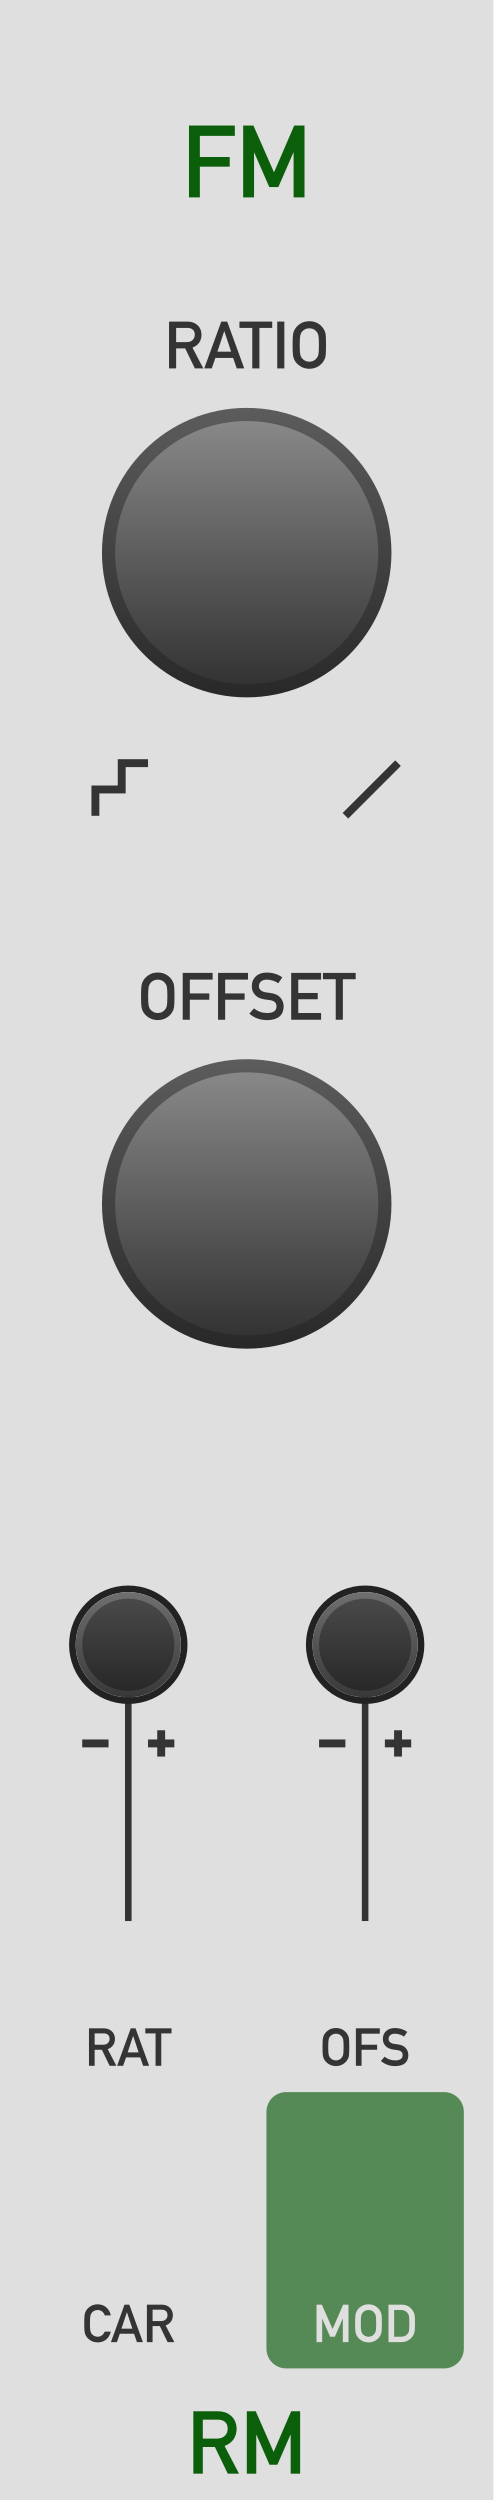
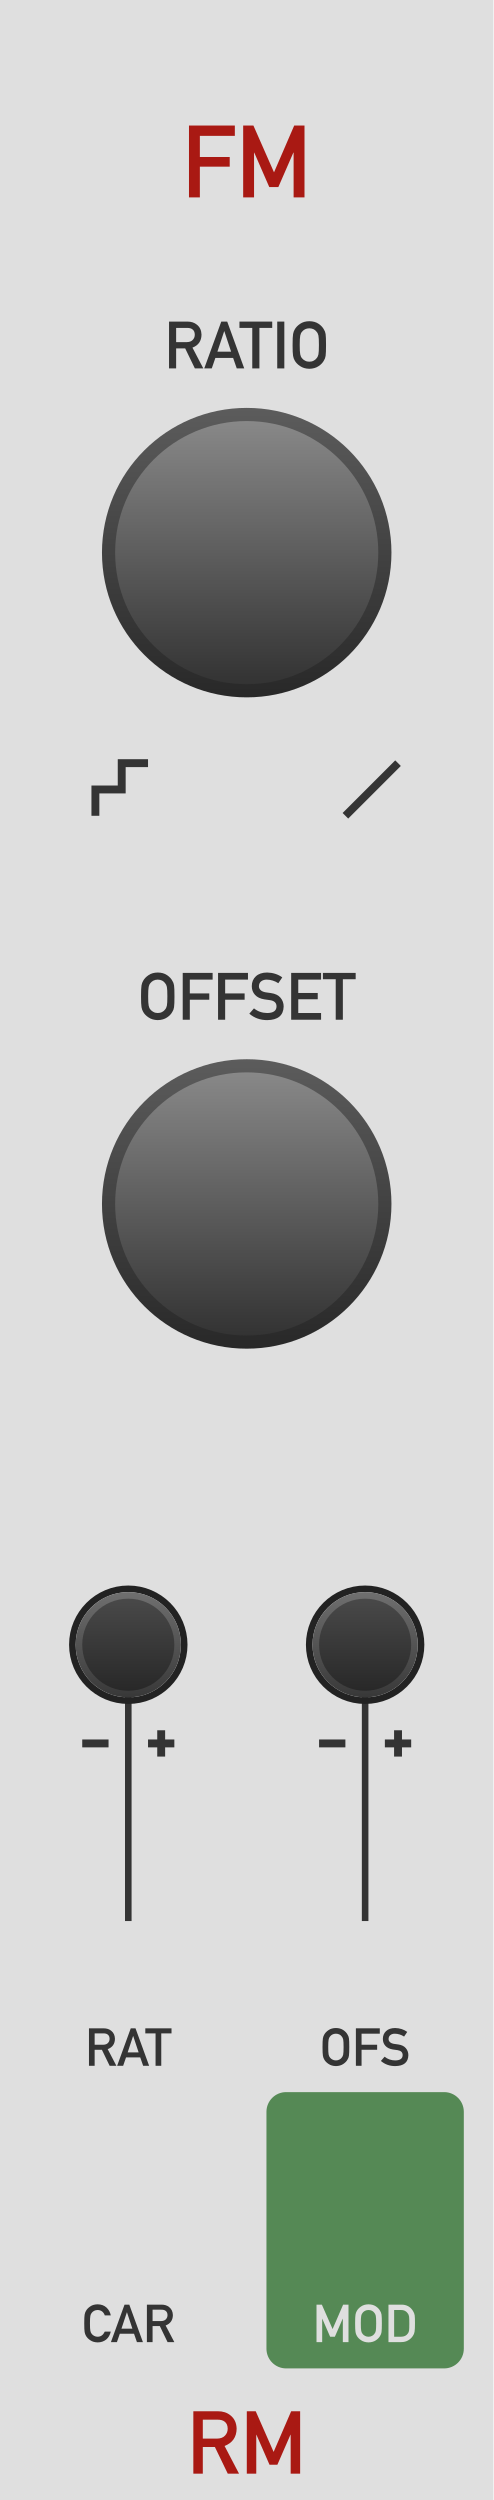
<svg xmlns="http://www.w3.org/2000/svg" xmlns:xlink="http://www.w3.org/1999/xlink" version="1.1" width="75" height="380" viewBox="0 0 75 380" id="svg195">
  <style id="style2">

    text.title {
-       fill: #0b5f0b;
+       fill: #a91913;
      font-family: 'DIN Alternate';
      font-size: 11.5pt;
    }
    text.logo {
-       fill: #0b5f0b;
+       fill: #a91913;
      font-family: 'DIN Alternate';
      font-size: 10pt;
    }
    text.big-label {
      fill: #343434;
      font-family: 'DIN Alternate';
      font-size: 7.5pt;
    }
    text.label {
      fill: #343434;
      font-family: 'DIN Alternate';
      font-size: 6pt;
    }
    text.white-label {
      fill: #dfdfdf;
      font-family: 'DIN Alternate';
      font-size: 6pt;
    }

    .background {
      fill: #dfdfdf;
    }
    .polyphonic {
      fill: #558955;
    }
    .monophonic {
      fill: #5b719e;
    }

    polyline.icon {
      stroke: #343434;
      stroke-width: 1.2;
      fill: none;
    }
    polyline.connect {
      stroke: #343434;
      stroke-width: 1;
      fill: none;
    }

    rect.lcd-bg {
      fill: #121212;
    }
    rect.lcd-bg-frame {
      fill: #888888;
    }
    rect.lcd-bg-accent {
      fill: #2a2a2a;
    }
    text.lcd-label {
      fill: #777777;
      font-family: 'Monaco';
      font-size: 5pt;
    }
    polyline.lcd-tick {
      stroke: #707070;
      stroke-width: 1;
      fill: none;
    }

    .blueprint {
      stroke: #838598;
      fill: none;
    }

  </style>
  <defs id="defs105">
    <linearGradient id="smallKnobLight" x1="0%" y1="0%" x2="0%" y2="100%">
      <stop offset="0%" stop-color="#6f6f6f" id="stop4" />
      <stop offset="100%" stop-color="#383838" id="stop6" />
    </linearGradient>
    <linearGradient id="smallKnobDark" x1="0%" y1="0%" x2="0%" y2="100%">
      <stop offset="0%" stop-color="#494949" id="stop9" />
      <stop offset="100%" stop-color="#282828" id="stop11" />
    </linearGradient>
    <linearGradient id="bigKnobLight" x1="0%" y1="0%" x2="0%" y2="100%">
      <stop offset="0%" stop-color="#888" id="stop14" />
      <stop offset="100%" stop-color="#333" id="stop16" />
    </linearGradient>
    <linearGradient id="bigKnobDark" x1="0%" y1="0%" x2="0%" y2="100%">
      <stop offset="0%" stop-color="#5c5c5c" id="stop19" />
      <stop offset="100%" stop-color="#282828" id="stop21" />
    </linearGradient>
    <symbol id="knob18">
      <g transform="translate(9 9)" id="g30">
        <circle r="8.5" stroke="#222" fill="none" id="circle24" />
        <circle r="8" fill="url('#smallKnobLight')" id="circle26" />
        <circle r="7" fill="url('#smallKnobDark')" id="circle28" />
      </g>
    </symbol>
    <symbol id="knob24">
      <g transform="translate(12 12)" id="g39">
        <circle r="11.5" stroke="#121212" fill="none" id="circle33" />
        <circle r="11" fill="url('#smallKnobLight')" id="circle35" />
        <circle r="10" fill="url('#smallKnobDark')" id="circle37" />
      </g>
    </symbol>
    <symbol id="knob45">
      <g transform="translate(22.5 22.5)" id="g46">
        <circle r="22" fill="url('#bigKnobDark')" id="circle42" />
        <circle r="20" fill="url('#bigKnobLight')" id="circle44" />
      </g>
    </symbol>
    <symbol id="toggleButton">
      <g transform="translate(9 9)" id="g49" />
    </symbol>
    <symbol id="port">
      <g transform="translate(12 12)" id="g52" />
    </symbol>
    <symbol id="hswitch14">
      <g transform="translate(12 7)" id="g55" />
    </symbol>
    <symbol id="meter-strip">
      <g transform="translate(20 4)" id="g102">
        <rect x="-6" y="-1" width="5" height="106" class="lcd-bg-accent" id="rect58" />
        <rect x="1" y="-1" width="5" height="106" class="lcd-bg-accent" id="rect60" />
        <g transform="translate(-11 2.5)" id="g80">
          <text x="0" y="0" class="lcd-label" text-anchor="end" id="text62">0</text>
          <text x="0" y="13" class="lcd-label" text-anchor="end" id="text64">3</text>
          <text x="0" y="26" class="lcd-label" text-anchor="end" id="text66">6</text>
          <text x="0" y="39" class="lcd-label" text-anchor="end" id="text68">9</text>
          <text x="0" y="52" class="lcd-label" text-anchor="end" id="text70">12</text>
          <text x="0" y="65" class="lcd-label" text-anchor="end" id="text72">18</text>
          <text x="0" y="78" class="lcd-label" text-anchor="end" id="text74">24</text>
          <text x="0" y="91" class="lcd-label" text-anchor="end" id="text76">36</text>
          <text x="0" y="104" class="lcd-label" text-anchor="end" id="text78">48</text>
        </g>
        <g transform="translate(-10 0)" id="g100">
          <polyline points="0   0 2   0" class="lcd-tick" id="polyline82" />
          <polyline points="0  13 2  13" class="lcd-tick" id="polyline84" />
          <polyline points="0  26 2  26" class="lcd-tick" id="polyline86" />
          <polyline points="0  39 2  39" class="lcd-tick" id="polyline88" />
          <polyline points="0  52 2  52" class="lcd-tick" id="polyline90" />
          <polyline points="0  65 2  65" class="lcd-tick" id="polyline92" />
          <polyline points="0  78 2  78" class="lcd-tick" id="polyline94" />
          <polyline points="0  91 2  91" class="lcd-tick" id="polyline96" />
          <polyline points="0 104 2 104" class="lcd-tick" id="polyline98" />
        </g>
      </g>
    </symbol>
    <linearGradient xlink:href="#bigKnobDark" id="linearGradient239" x1="-22" y1="-22" x2="-22" y2="22" gradientUnits="userSpaceOnUse" />
    <linearGradient xlink:href="#bigKnobLight" id="linearGradient241" x1="-20" y1="-20" x2="-20" y2="20" gradientUnits="userSpaceOnUse" />
    <linearGradient xlink:href="#bigKnobDark" id="linearGradient263" x1="-22" y1="-22" x2="-22" y2="22" gradientUnits="userSpaceOnUse" />
    <linearGradient xlink:href="#bigKnobLight" id="linearGradient265" x1="-20" y1="-20" x2="-20" y2="20" gradientUnits="userSpaceOnUse" />
    <linearGradient xlink:href="#smallKnobLight" id="linearGradient277" x1="-8" y1="-8" x2="-8" y2="8" gradientUnits="userSpaceOnUse" />
    <linearGradient xlink:href="#smallKnobDark" id="linearGradient279" x1="-7" y1="-7" x2="-7" y2="7" gradientUnits="userSpaceOnUse" />
    <linearGradient xlink:href="#smallKnobLight" id="linearGradient291" x1="-8" y1="-8" x2="-8" y2="8" gradientUnits="userSpaceOnUse" />
    <linearGradient xlink:href="#smallKnobDark" id="linearGradient293" x1="-7" y1="-7" x2="-7" y2="7" gradientUnits="userSpaceOnUse" />
  </defs>
  <path id="rect107" style="fill:#dfdfdf" d="M 0,0 H 75 V 380 H 0 Z" class="background" />
-   <g aria-label="FM" id="text109" style="font-size:15.333px;font-family:'DIN Alternate';text-anchor:middle;fill:#0b5f0b" class="title">
-     <path d="m 28.725,30 h 1.655 v -4.664 h 4.537 v -1.467 h -4.537 v -3.219 h 5.316 v -1.565 h -6.97 z" style="font-size:15.333px;font-family:'DIN Alternate';text-anchor:middle;fill:#0b5f0b" id="path350" />
-     <path d="m 36.961,30 h 1.655 v -6.806 h 0.03 l 2.284,5.241 h 1.378 l 2.284,-5.241 h 0.037 V 30 h 1.655 V 19.084 h -1.565 l -3.07,7.113 v 0 l -3.13,-7.113 h -1.557 z" style="font-size:15.333px;font-family:'DIN Alternate';text-anchor:middle;fill:#0b5f0b" id="path352" />
-   </g>
-   <g aria-label="RM" id="text111" style="font-size:13.333px;font-family:'DIN Alternate';text-anchor:middle;fill:#0b5f0b" class="logo">
-     <path d="m 30.827,367.79 h 2.253 q 0.69,0 1.055,0.293 0.462,0.332 0.475,1.074 0,0.618 -0.397,1.042 -0.404,0.456 -1.211,0.469 H 30.827 Z M 29.388,376 h 1.439 v -4.056 h 1.836 L 34.622,376 h 1.712 l -2.201,-4.212 q 1.81,-0.697 1.836,-2.63 -0.039,-1.315 -0.944,-2.025 -0.749,-0.625 -1.934,-0.625 h -3.704 z" style="font-size:13.333px;font-family:'DIN Alternate';text-anchor:middle;fill:#0b5f0b" id="path345" />
-     <path d="m 37.513,376 h 1.439 v -5.918 h 0.026 l 1.986,4.557 h 1.198 l 1.986,-4.557 h 0.033 V 376 h 1.439 v -9.492 h -1.361 l -2.669,6.185 v 0 l -2.721,-6.185 h -1.354 z" style="font-size:13.333px;font-family:'DIN Alternate';text-anchor:middle;fill:#0b5f0b" id="path347" />
+   <g aria-label="FM" id="text109" style="font-size:15.333px;font-family:'DIN Alternate';text-anchor:middle;fill:#a91913" class="title">
+     <path d="m 28.725,30 h 1.655 v -4.664 h 4.537 v -1.467 h -4.537 v -3.219 h 5.316 v -1.565 h -6.97 z" style="font-size:15.333px;font-family:'DIN Alternate';text-anchor:middle;fill:#a91913" id="path350" />
+     <path d="m 36.961,30 h 1.655 v -6.806 h 0.03 l 2.284,5.241 h 1.378 l 2.284,-5.241 h 0.037 V 30 h 1.655 V 19.084 h -1.565 l -3.07,7.113 v 0 l -3.13,-7.113 h -1.557 z" style="font-size:15.333px;font-family:'DIN Alternate';text-anchor:middle;fill:#a91913" id="path352" />
+   </g>
+   <g aria-label="RM" id="text111" style="font-size:13.333px;font-family:'DIN Alternate';text-anchor:middle;fill:#a91913" class="logo">
+     <path d="m 30.827,367.79 h 2.253 q 0.69,0 1.055,0.293 0.462,0.332 0.475,1.074 0,0.618 -0.397,1.042 -0.404,0.456 -1.211,0.469 H 30.827 Z M 29.388,376 h 1.439 v -4.056 h 1.836 L 34.622,376 h 1.712 l -2.201,-4.212 q 1.81,-0.697 1.836,-2.63 -0.039,-1.315 -0.944,-2.025 -0.749,-0.625 -1.934,-0.625 h -3.704 z" style="font-size:13.333px;font-family:'DIN Alternate';text-anchor:middle;fill:#a91913" id="path345" />
+     <path d="m 37.513,376 h 1.439 v -5.918 h 0.026 l 1.986,4.557 h 1.198 l 1.986,-4.557 h 0.033 V 376 h 1.439 v -9.492 h -1.361 l -2.669,6.185 v 0 l -2.721,-6.185 h -1.354 z" style="font-size:13.333px;font-family:'DIN Alternate';text-anchor:middle;fill:#a91913" id="path347" />
  </g>
  <g aria-label="RATIO" id="text113" style="font-size:10px;font-family:'DIN Alternate';text-anchor:middle;fill:#343434" class="big-label">
    <path d="m 26.772,49.843 h 1.689 q 0.518,0 0.791,0.22 0.347,0.249 0.356,0.806 0,0.464 -0.298,0.781 -0.303,0.342 -0.908,0.352 H 26.772 Z M 25.693,56 h 1.079 v -3.042 h 1.377 L 29.619,56 h 1.284 l -1.65,-3.159 q 1.357,-0.522 1.377,-1.973 -0.029,-0.986 -0.708,-1.519 -0.562,-0.469 -1.45,-0.469 h -2.778 z" style="font-size:10px;font-family:'DIN Alternate';text-anchor:middle;fill:#343434" id="path376" />
    <path d="m 33.047,53.451 1.03,-3.11 h 0.02 l 1.03,3.11 z M 35.986,56 h 1.138 l -2.588,-7.119 H 33.633 L 31.045,56 H 32.188 l 0.547,-1.592 h 2.7 z" style="font-size:10px;font-family:'DIN Alternate';text-anchor:middle;fill:#343434" id="path378" />
    <path d="m 38.345,56 h 1.084 v -6.157 h 1.948 v -0.962 h -4.98 v 0.962 h 1.948 z" style="font-size:10px;font-family:'DIN Alternate';text-anchor:middle;fill:#343434" id="path380" />
    <path d="m 42.139,56 h 1.079 v -7.119 h -1.079 z" style="font-size:10px;font-family:'DIN Alternate';text-anchor:middle;fill:#343434" id="path382" />
    <path d="m 44.473,52.44 q 0,1.221 0.073,1.65 0.039,0.229 0.098,0.381 0.063,0.146 0.142,0.308 0.259,0.493 0.83,0.869 0.562,0.391 1.401,0.41 0.85,-0.02 1.416,-0.41 0.562,-0.376 0.811,-0.869 0.181,-0.259 0.249,-0.688 0.063,-0.43 0.063,-1.65 0,-1.24 -0.063,-1.66 -0.068,-0.42 -0.249,-0.679 -0.249,-0.493 -0.811,-0.879 -0.566,-0.391 -1.416,-0.4 -0.84,0.01 -1.401,0.4 -0.571,0.386 -0.83,0.879 -0.161,0.259 -0.239,0.679 -0.073,0.42 -0.073,1.66 z m 1.084,0 q 0,-1.05 0.078,-1.431 0.068,-0.361 0.278,-0.591 0.171,-0.22 0.449,-0.366 0.273,-0.142 0.654,-0.151 0.386,0.01 0.669,0.151 0.269,0.146 0.43,0.366 0.21,0.229 0.288,0.591 0.073,0.381 0.073,1.431 0,1.05 -0.073,1.421 -0.078,0.371 -0.288,0.601 -0.161,0.22 -0.43,0.356 -0.283,0.161 -0.669,0.161 -0.381,0 -0.654,-0.161 -0.278,-0.137 -0.449,-0.356 -0.21,-0.229 -0.278,-0.601 -0.078,-0.371 -0.078,-1.421 z" style="font-size:10px;font-family:'DIN Alternate';text-anchor:middle;fill:#343434" id="path384" />
  </g>
  <g id="use115" transform="translate(15,61.5)">
    <g transform="translate(22.5,22.5)" id="g235">
      <path id="circle231" style="fill:url(#linearGradient239)" d="M 22,0 A 22,22 0 0 1 0,22 22,22 0 0 1 -22,0 22,22 0 0 1 0,-22 22,22 0 0 1 22,0 Z" />
      <path id="circle233" style="fill:url(#linearGradient241)" d="M 20,0 A 20,20 0 0 1 0,20 20,20 0 0 1 -20,0 20,20 0 0 1 0,-20 20,20 0 0 1 20,0 Z" />
    </g>
  </g>
  <g id="use119" transform="translate(25.5,113)">
    <g transform="translate(12,7)" id="g251" />
  </g>
  <g transform="translate(56.5,120)" id="g123">
    <path id="polyline121" style="fill:none;stroke:#343434;stroke-width:1.2" d="M -4,4 4,-4" class="icon" />
  </g>
  <g transform="translate(18.5,120)" id="g127">
    <path id="polyline125" style="fill:none;stroke:#343434;stroke-width:1.2" d="M -4,4 V 0 h 4 v -4 h 4" class="icon" />
  </g>
  <g aria-label="OFFSET" id="text131" style="font-size:10px;font-family:'DIN Alternate';text-anchor:middle;fill:#343434" class="big-label">
    <path d="m 21.436,151.44 q 0,1.221 0.073,1.65 0.039,0.229 0.098,0.381 0.063,0.146 0.142,0.308 0.259,0.493 0.83,0.869 0.562,0.391 1.401,0.41 0.85,-0.019 1.416,-0.41 0.562,-0.376 0.811,-0.869 0.181,-0.259 0.249,-0.688 0.063,-0.43 0.063,-1.65 0,-1.24 -0.063,-1.66 -0.068,-0.42 -0.249,-0.679 -0.249,-0.493 -0.811,-0.879 -0.566,-0.391 -1.416,-0.4 -0.84,0.01 -1.401,0.4 -0.571,0.386 -0.83,0.879 -0.161,0.259 -0.239,0.679 -0.073,0.42 -0.073,1.66 z m 1.084,0 q 0,-1.05 0.078,-1.431 0.068,-0.361 0.278,-0.591 0.171,-0.22 0.449,-0.366 0.273,-0.142 0.654,-0.151 0.386,0.01 0.669,0.151 0.269,0.146 0.43,0.366 0.21,0.229 0.288,0.591 0.073,0.381 0.073,1.431 0,1.05 -0.073,1.421 -0.078,0.371 -0.288,0.601 -0.161,0.22 -0.43,0.356 -0.283,0.161 -0.669,0.161 -0.381,0 -0.654,-0.161 -0.278,-0.137 -0.449,-0.356 -0.21,-0.229 -0.278,-0.601 -0.078,-0.371 -0.078,-1.421 z" style="font-size:10px;font-family:'DIN Alternate';text-anchor:middle;fill:#343434" id="path330" />
    <path d="m 27.773,155 h 1.079 v -3.042 h 2.959 v -0.957 h -2.959 v -2.1 h 3.467 v -1.021 h -4.546 z" style="font-size:10px;font-family:'DIN Alternate';text-anchor:middle;fill:#343434" id="path332" />
    <path d="m 33.145,155 h 1.079 v -3.042 h 2.959 v -0.957 h -2.959 v -2.1 h 3.467 v -1.021 h -4.546 z" style="font-size:10px;font-family:'DIN Alternate';text-anchor:middle;fill:#343434" id="path334" />
    <path d="m 38.604,153.271 -0.708,0.811 q 1.138,0.977 2.72,0.977 2.446,-0.029 2.5,-2.07 0,-0.757 -0.474,-1.328 -0.479,-0.581 -1.479,-0.718 -0.508,-0.064 -0.801,-0.112 -0.527,-0.098 -0.767,-0.352 -0.239,-0.249 -0.239,-0.557 0.01,-0.513 0.356,-0.771 0.332,-0.249 0.83,-0.249 0.962,0.019 1.763,0.547 v 0 l 0.601,-0.889 q -0.981,-0.708 -2.31,-0.737 -1.104,0.01 -1.704,0.576 -0.62,0.571 -0.62,1.504 0,0.776 0.493,1.318 0.479,0.527 1.396,0.679 0.513,0.073 0.942,0.132 0.938,0.161 0.928,0.957 -0.02,0.972 -1.406,0.991 -1.172,-0.01 -2.021,-0.708 z" style="font-size:10px;font-family:'DIN Alternate';text-anchor:middle;fill:#343434" id="path336" />
    <path d="m 44.258,155 h 4.546 v -1.021 h -3.467 v -2.09 h 2.959 v -0.957 h -2.959 v -2.031 h 3.467 v -1.021 h -4.546 z" style="font-size:10px;font-family:'DIN Alternate';text-anchor:middle;fill:#343434" id="path338" />
    <path d="m 51.03,155 h 1.084 v -6.157 H 54.062 v -0.962 h -4.98 v 0.962 h 1.948 z" style="font-size:10px;font-family:'DIN Alternate';text-anchor:middle;fill:#343434" id="path340" />
  </g>
  <g id="use133" transform="translate(15,160.5)">
    <g transform="translate(22.5,22.5)" id="g259">
      <path id="circle255" style="fill:url(#linearGradient263)" d="M 22,0 A 22,22 0 0 1 0,22 22,22 0 0 1 -22,0 22,22 0 0 1 0,-22 22,22 0 0 1 22,0 Z" />
      <path id="circle257" style="fill:url(#linearGradient265)" d="M 20,0 A 20,20 0 0 1 0,20 20,20 0 0 1 -20,0 20,20 0 0 1 0,-20 20,20 0 0 1 20,0 Z" />
    </g>
  </g>
  <path id="polyline137" transform="translate(19.5,250)" style="fill:none;stroke:#343434;stroke-width:1" d="M 0,0 V 42" class="connect" />
  <g transform="translate(19.5,265)" id="g145">
    <path id="polyline139" style="fill:none;stroke:#343434;stroke-width:1.2" d="m -7,0 h 4" class="icon" />
    <path id="polyline141" style="fill:none;stroke:#343434;stroke-width:1.2" d="M 7,0 H 3" class="icon" />
    <path id="polyline143" style="fill:none;stroke:#343434;stroke-width:1.2" d="M 5,-2 V 2" class="icon" />
  </g>
  <g id="use149" transform="translate(10.5,241)">
    <g transform="translate(9,9)" id="g273">
      <path id="circle267" style="fill:none;stroke:#222222" d="M 8.5,0 A 8.5,8.5 0 0 1 0,8.5 8.5,8.5 0 0 1 -8.5,0 8.5,8.5 0 0 1 0,-8.5 8.5,8.5 0 0 1 8.5,0 Z" />
      <path id="circle269" style="fill:url(#linearGradient277)" d="M 8,0 A 8,8 0 0 1 0,8 8,8 0 0 1 -8,0 8,8 0 0 1 0,-8 8,8 0 0 1 8,0 Z" />
      <path id="circle271" style="fill:url(#linearGradient279)" d="M 7,0 A 7,7 0 0 1 0,7 7,7 0 0 1 -7,0 7,7 0 0 1 0,-7 7,7 0 0 1 7,0 Z" />
    </g>
  </g>
  <path id="polyline153" transform="translate(55.5,250)" style="fill:none;stroke:#343434;stroke-width:1" d="M 0,0 V 42" class="connect" />
  <g transform="translate(55.5,265)" id="g161">
    <path id="polyline155" style="fill:none;stroke:#343434;stroke-width:1.2" d="m -7,0 h 4" class="icon" />
    <path id="polyline157" style="fill:none;stroke:#343434;stroke-width:1.2" d="M 7,0 H 3" class="icon" />
    <path id="polyline159" style="fill:none;stroke:#343434;stroke-width:1.2" d="M 5,-2 V 2" class="icon" />
  </g>
  <g id="use165" transform="translate(46.5,241)">
    <g transform="translate(9,9)" id="g287">
      <path id="circle281" style="fill:none;stroke:#222222" d="M 8.5,0 A 8.5,8.5 0 0 1 0,8.5 8.5,8.5 0 0 1 -8.5,0 8.5,8.5 0 0 1 0,-8.5 8.5,8.5 0 0 1 8.5,0 Z" />
      <path id="circle283" style="fill:url(#linearGradient291)" d="M 8,0 A 8,8 0 0 1 0,8 8,8 0 0 1 -8,0 8,8 0 0 1 0,-8 8,8 0 0 1 8,0 Z" />
      <path id="circle285" style="fill:url(#linearGradient293)" d="M 7,0 A 7,7 0 0 1 0,7 7,7 0 0 1 -7,0 7,7 0 0 1 0,-7 7,7 0 0 1 7,0 Z" />
    </g>
  </g>
  <g id="use169" transform="translate(7.5,280)">
    <g transform="translate(12,12)" id="g243" />
  </g>
  <g aria-label="RAT" id="text171" style="font-size:8px;font-family:'DIN Alternate';text-anchor:middle;fill:#343434" class="label">
    <path d="m 14.387,309.074 h 1.352 q 0.414,0 0.633,0.176 0.277,0.199 0.285,0.645 0,0.371 -0.238,0.625 -0.242,0.273 -0.727,0.281 H 14.387 Z M 13.523,314 h 0.863 v -2.434 h 1.102 L 16.664,314 h 1.027 l -1.32,-2.527 q 1.086,-0.418 1.102,-1.578 -0.023,-0.789 -0.566,-1.215 -0.449,-0.375 -1.16,-0.375 h -2.223 z" style="font-size:8px;font-family:'DIN Alternate';text-anchor:middle;fill:#343434" id="path363" />
    <path d="m 19.406,311.961 0.824,-2.488 h 0.016 l 0.824,2.488 z M 21.758,314 h 0.91 l -2.07,-5.695 H 19.875 L 17.805,314 h 0.914 l 0.438,-1.273 h 2.16 z" style="font-size:8px;font-family:'DIN Alternate';text-anchor:middle;fill:#343434" id="path365" />
    <path d="m 23.645,314 h 0.867 v -4.926 h 1.559 v -0.77 h -3.984 v 0.77 h 1.559 z" style="font-size:8px;font-family:'DIN Alternate';text-anchor:middle;fill:#343434" id="path367" />
  </g>
  <g id="use175" transform="translate(43.5,280)">
    <g transform="translate(12,12)" id="g295" />
  </g>
  <g aria-label="OFS" id="text177" style="font-size:8px;font-family:'DIN Alternate';text-anchor:middle;fill:#343434" class="label">
    <path d="m 49.023,311.152 q 0,0.977 0.059,1.32 0.031,0.184 0.078,0.305 0.051,0.117 0.113,0.246 0.207,0.395 0.664,0.695 0.449,0.312 1.121,0.328 0.68,-0.016 1.133,-0.328 0.449,-0.301 0.648,-0.695 0.145,-0.207 0.199,-0.551 0.051,-0.344 0.051,-1.32 0,-0.992 -0.051,-1.328 -0.055,-0.336 -0.199,-0.543 -0.199,-0.395 -0.648,-0.703 -0.453,-0.312 -1.133,-0.32 -0.672,0.008 -1.121,0.32 -0.457,0.309 -0.664,0.703 -0.129,0.207 -0.191,0.543 -0.059,0.336 -0.059,1.328 z m 0.867,0 q 0,-0.84 0.062,-1.145 0.055,-0.289 0.223,-0.473 0.137,-0.176 0.359,-0.293 0.219,-0.113 0.523,-0.121 0.309,0.008 0.535,0.121 0.215,0.117 0.344,0.293 0.168,0.184 0.23,0.473 0.059,0.305 0.059,1.145 0,0.84 -0.059,1.137 -0.062,0.297 -0.23,0.48 -0.129,0.176 -0.344,0.285 -0.227,0.129 -0.535,0.129 -0.305,0 -0.523,-0.129 -0.223,-0.109 -0.359,-0.285 -0.168,-0.184 -0.223,-0.48 -0.062,-0.297 -0.062,-1.137 z" style="font-size:8px;font-family:'DIN Alternate';text-anchor:middle;fill:#343434" id="path311" />
    <path d="m 54.094,314 h 0.863 v -2.434 h 2.367 v -0.766 h -2.367 v -1.68 h 2.773 v -0.816 H 54.094 Z" style="font-size:8px;font-family:'DIN Alternate';text-anchor:middle;fill:#343434" id="path313" />
    <path d="m 58.461,312.617 -0.566,0.648 q 0.91,0.781 2.176,0.781 1.957,-0.023 2,-1.656 0,-0.605 -0.379,-1.062 -0.383,-0.465 -1.184,-0.574 -0.406,-0.051 -0.641,-0.09 -0.422,-0.078 -0.613,-0.281 -0.191,-0.199 -0.191,-0.445 0.008,-0.41 0.285,-0.617 0.266,-0.199 0.664,-0.199 0.77,0.016 1.41,0.438 v 0 l 0.48,-0.711 q -0.785,-0.566 -1.848,-0.59 -0.883,0.008 -1.363,0.461 -0.496,0.457 -0.496,1.203 0,0.621 0.395,1.055 0.383,0.422 1.117,0.543 0.41,0.059 0.754,0.105 0.75,0.129 0.742,0.766 -0.016,0.777 -1.125,0.793 -0.938,-0.008 -1.617,-0.566 z" style="font-size:8px;font-family:'DIN Alternate';text-anchor:middle;fill:#343434" id="path315" />
  </g>
  <g id="use181" transform="translate(7.5,322)">
    <g transform="translate(12,12)" id="g247" />
  </g>
  <g aria-label="CAR" id="text183" style="font-size:8px;font-family:'DIN Alternate';text-anchor:middle;fill:#343434" class="label">
    <path d="m 15.926,354.406 q -0.359,0.777 -1.086,0.777 -0.305,0 -0.523,-0.129 -0.223,-0.109 -0.359,-0.285 -0.168,-0.184 -0.223,-0.48 -0.062,-0.297 -0.062,-1.137 0,-0.84 0.062,-1.145 0.055,-0.289 0.223,-0.473 0.137,-0.176 0.359,-0.293 0.219,-0.113 0.523,-0.121 0.414,0.008 0.703,0.238 0.277,0.242 0.383,0.586 h 0.914 q -0.137,-0.715 -0.656,-1.199 -0.52,-0.48 -1.344,-0.488 -0.672,0.008 -1.121,0.32 -0.457,0.309 -0.664,0.703 -0.129,0.207 -0.191,0.543 -0.059,0.336 -0.059,1.328 0,0.977 0.059,1.32 0.031,0.184 0.078,0.305 0.051,0.117 0.113,0.246 0.207,0.395 0.664,0.695 0.449,0.312 1.121,0.328 0.742,0 1.285,-0.422 0.527,-0.426 0.715,-1.219 z" style="font-size:8px;font-family:'DIN Alternate';text-anchor:middle;fill:#343434" id="path356" />
    <path d="m 18.461,353.961 0.824,-2.488 h 0.016 L 20.125,353.961 Z M 20.812,356 h 0.91 l -2.07,-5.695 H 18.93 L 16.859,356 h 0.914 l 0.438,-1.273 h 2.16 z" style="font-size:8px;font-family:'DIN Alternate';text-anchor:middle;fill:#343434" id="path358" />
    <path d="m 23.191,351.074 h 1.352 q 0.414,0 0.633,0.176 0.277,0.199 0.285,0.645 0,0.371 -0.238,0.625 -0.242,0.273 -0.727,0.281 H 23.191 Z M 22.328,356 h 0.863 v -2.434 h 1.102 L 25.469,356 h 1.027 l -1.32,-2.527 q 1.086,-0.418 1.102,-1.578 -0.023,-0.789 -0.566,-1.215 -0.449,-0.375 -1.16,-0.375 h -2.223 z" style="font-size:8px;font-family:'DIN Alternate';text-anchor:middle;fill:#343434" id="path360" />
  </g>
  <path id="rect187" style="fill:#558955" d="m 43.5,318 h 24 c 1.662,0 3,1.338 3,3 v 36 c 0,1.662 -1.338,3 -3,3 h -24 c -1.662,0 -3,-1.338 -3,-3 v -36 c 0,-1.662 1.338,-3 3,-3 z" class="polyphonic" />
  <g id="use189" transform="translate(43.5,322)">
    <g transform="translate(12,12)" id="g299" />
  </g>
  <g aria-label="MOD" id="text191" style="font-size:8px;font-family:'DIN Alternate';text-anchor:middle;fill:#dfdfdf" class="white-label">
    <path d="m 48.109,356 h 0.863 v -3.551 h 0.016 l 1.191,2.734 h 0.719 l 1.191,-2.734 h 0.02 V 356 h 0.863 v -5.695 H 52.156 l -1.602,3.711 v 0 l -1.633,-3.711 h -0.812 z" style="font-size:8px;font-family:'DIN Alternate';text-anchor:middle;fill:#dfdfdf" id="path303" />
    <path d="m 53.977,353.152 q 0,0.977 0.059,1.32 0.031,0.184 0.078,0.305 0.051,0.117 0.113,0.246 0.207,0.395 0.664,0.695 0.449,0.312 1.121,0.328 0.68,-0.016 1.133,-0.328 0.449,-0.301 0.648,-0.695 0.145,-0.207 0.199,-0.551 0.051,-0.344 0.051,-1.32 0,-0.992 -0.051,-1.328 -0.055,-0.336 -0.199,-0.543 -0.199,-0.395 -0.648,-0.703 -0.453,-0.312 -1.133,-0.32 -0.672,0.008 -1.121,0.32 -0.457,0.309 -0.664,0.703 -0.129,0.207 -0.191,0.543 -0.059,0.336 -0.059,1.328 z m 0.867,0 q 0,-0.84 0.062,-1.145 0.055,-0.289 0.223,-0.473 0.137,-0.176 0.359,-0.293 0.219,-0.113 0.523,-0.121 0.309,0.008 0.535,0.121 0.215,0.117 0.344,0.293 0.168,0.184 0.23,0.473 0.059,0.305 0.059,1.145 0,0.84 -0.059,1.137 -0.062,0.297 -0.23,0.48 -0.129,0.176 -0.344,0.285 -0.227,0.129 -0.535,0.129 -0.305,0 -0.523,-0.129 -0.223,-0.109 -0.359,-0.285 -0.168,-0.184 -0.223,-0.48 -0.062,-0.297 -0.062,-1.137 z" style="font-size:8px;font-family:'DIN Alternate';text-anchor:middle;fill:#dfdfdf" id="path305" />
    <path d="m 59.047,356 h 1.934 q 0.641,0 1.082,-0.281 0.445,-0.262 0.695,-0.664 0.094,-0.152 0.16,-0.293 0.062,-0.145 0.094,-0.328 0.066,-0.363 0.066,-1.281 0,-0.863 -0.043,-1.215 -0.055,-0.352 -0.262,-0.672 -0.578,-0.953 -1.734,-0.961 h -1.992 z m 0.863,-4.879 h 1.031 q 0.656,-0.016 1.016,0.48 0.176,0.199 0.223,0.52 0.035,0.32 0.035,1.062 0,0.762 -0.035,1.039 -0.039,0.281 -0.184,0.465 -0.328,0.496 -1.055,0.496 h -1.031 z" style="font-size:8px;font-family:'DIN Alternate';text-anchor:middle;fill:#dfdfdf" id="path307" />
  </g>
</svg>
